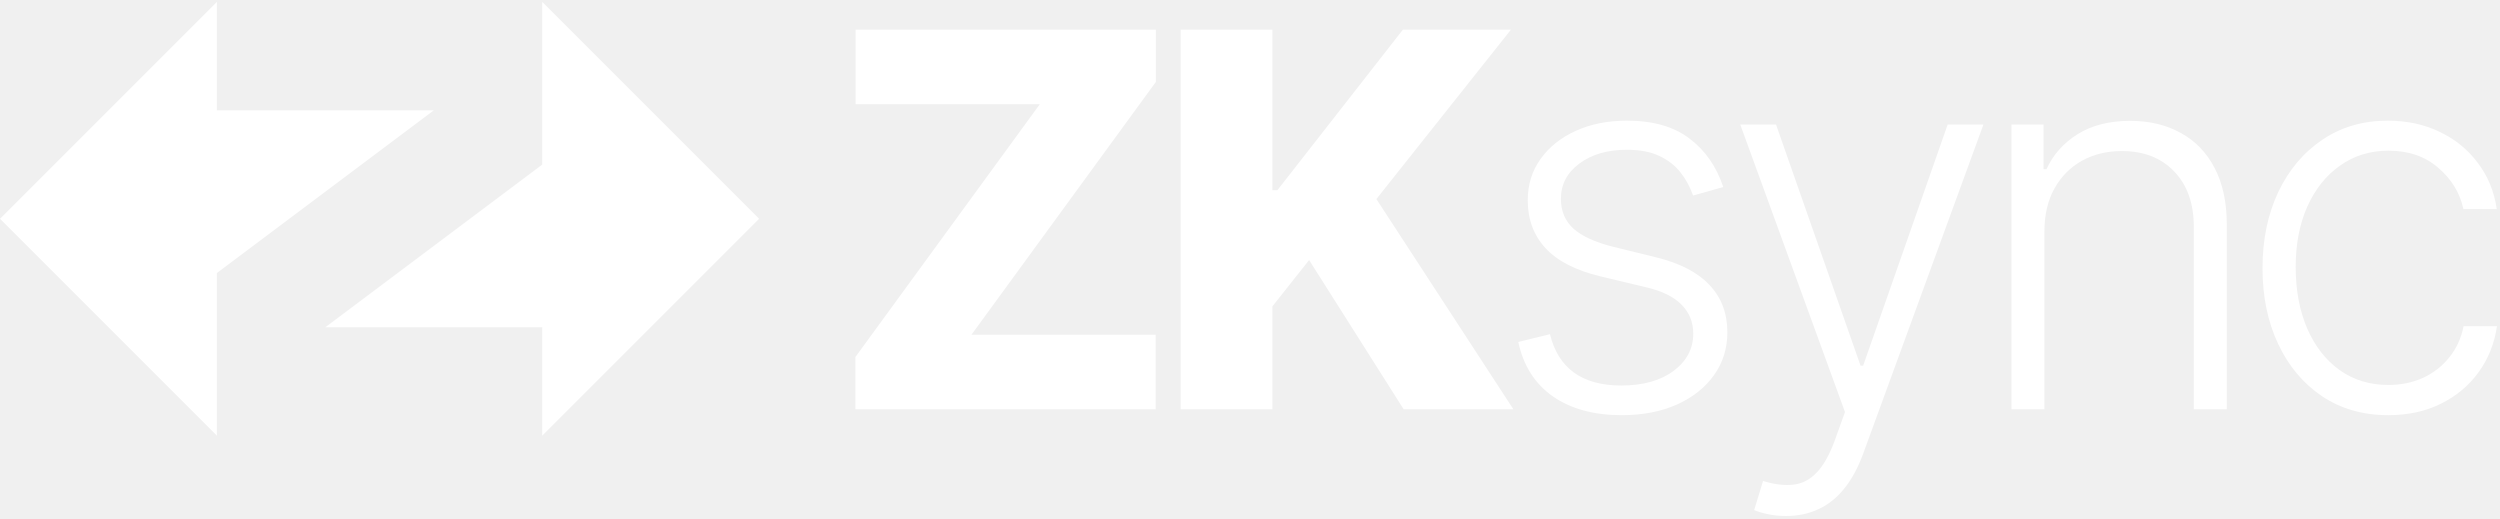
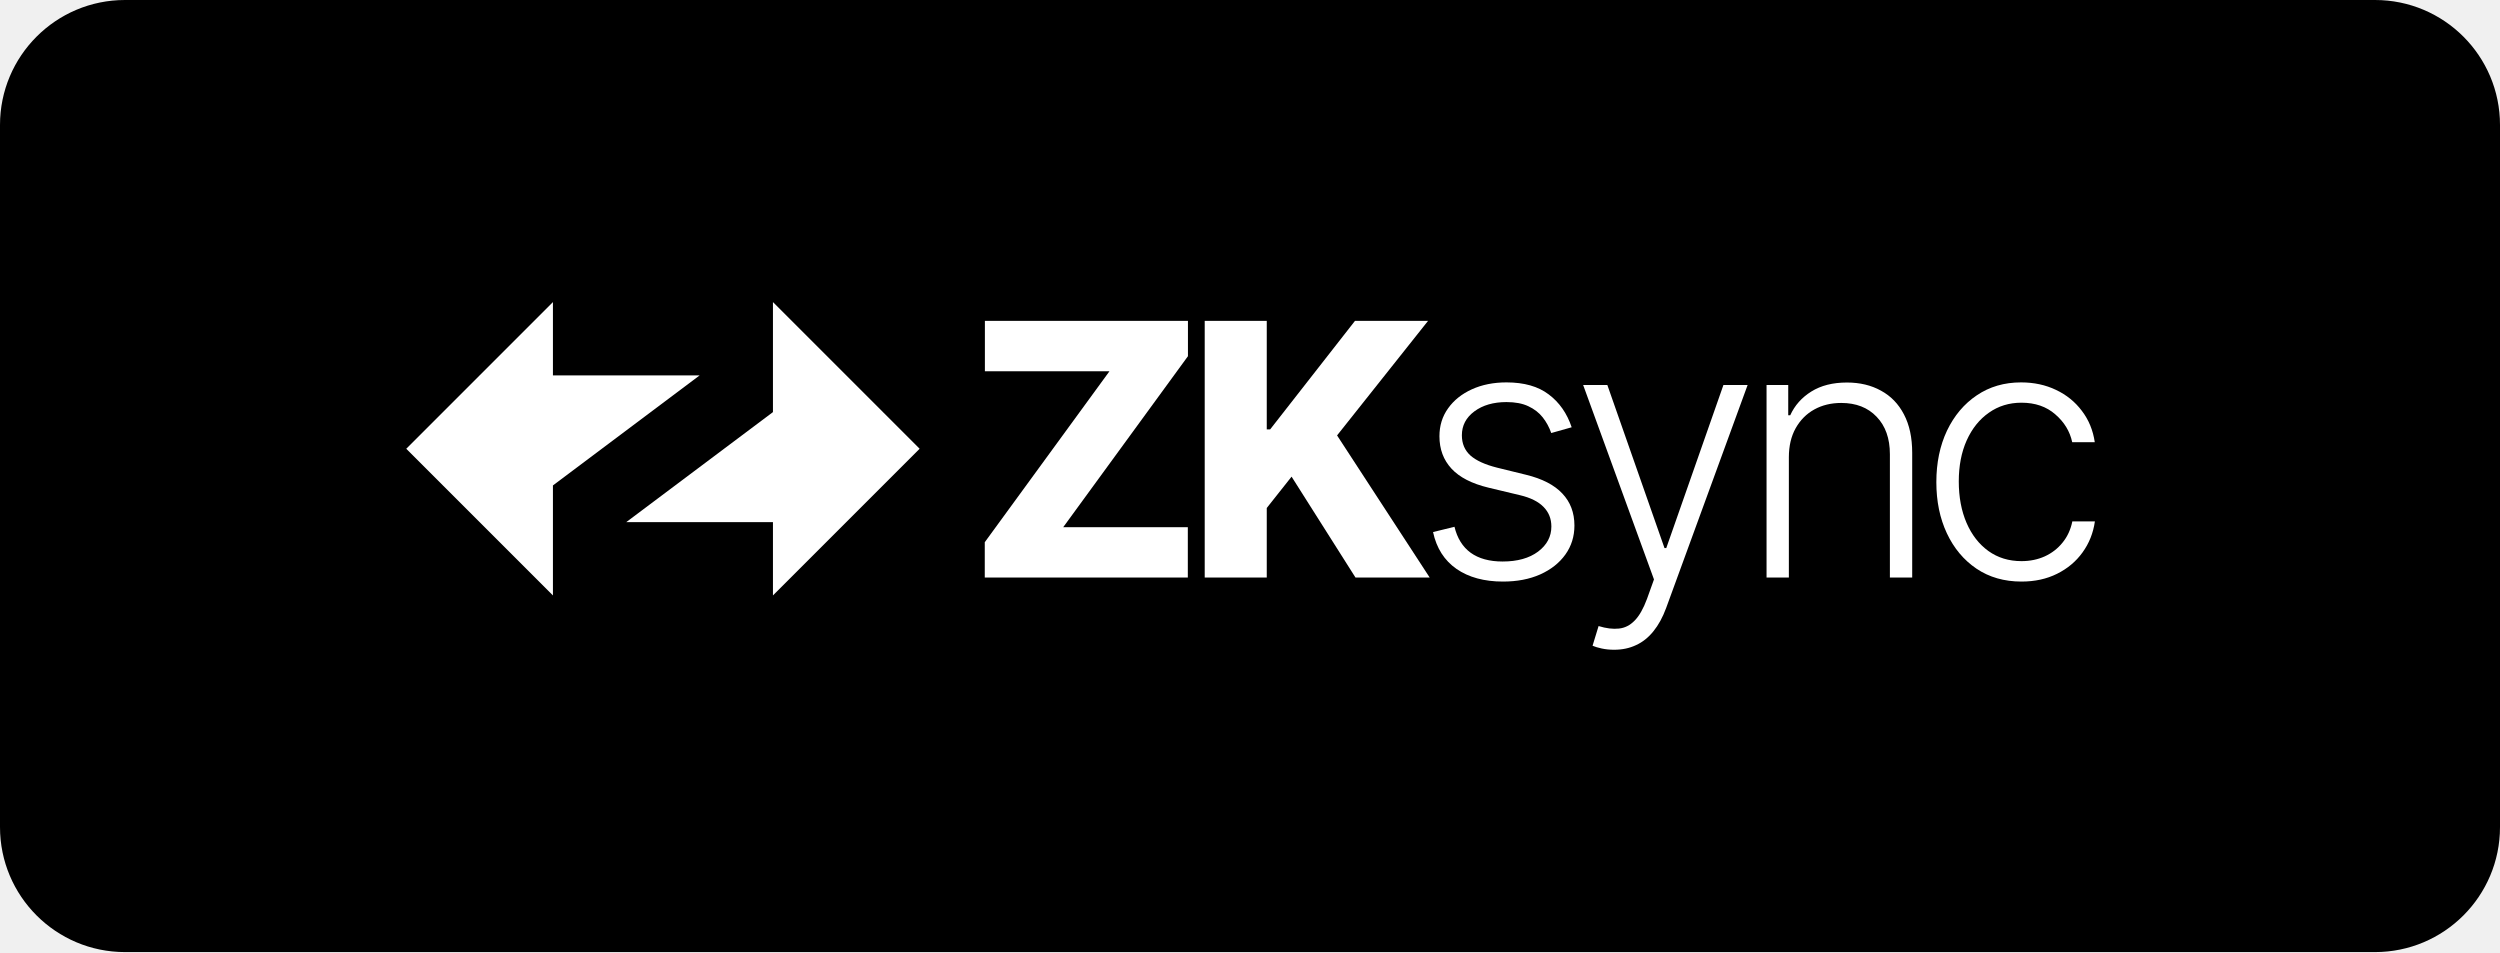
- <svg xmlns="http://www.w3.org/2000/svg" width="617" height="128" viewBox="0 0 617 128" fill="none">
-   <path d="M0 54L53.529 0.471V27.236H107.057L53.529 67.382V107.529L0 54Z" fill="white" />
-   <path d="M187.35 54L133.822 107.529V80.764H80.293L133.822 40.618V0.471L187.35 54Z" fill="white" />
-   <path d="M291.388 101V7.32H314.03V46.933H315.265L346.232 7.32H372.9L339.691 49.129L373.495 101H346.415L323.087 64.178L314.03 75.613V101H291.388Z" fill="white" />
-   <path d="M211.12 101V88.101L256.633 25.709H211.166V7.32H285.268V20.22L239.755 82.612H285.222V101H211.12Z" fill="white" />
-   <path d="M589.446 102.464C583.164 102.464 577.69 100.893 573.024 97.752C568.389 94.611 564.791 90.312 562.229 84.853C559.667 79.394 558.387 73.174 558.387 66.19C558.387 59.146 559.683 52.88 562.275 47.39C564.897 41.901 568.526 37.602 573.161 34.491C577.797 31.35 583.179 29.78 589.308 29.78C594.004 29.78 598.258 30.695 602.07 32.524C605.882 34.324 609.023 36.87 611.493 40.163C613.994 43.426 615.564 47.238 616.205 51.599H607.971C607.117 47.634 605.059 44.249 601.796 41.444C598.563 38.608 594.447 37.19 589.446 37.19C584.963 37.19 580.999 38.41 577.553 40.849C574.107 43.258 571.408 46.628 569.456 50.958C567.535 55.258 566.575 60.244 566.575 65.916C566.575 71.618 567.52 76.665 569.411 81.056C571.301 85.417 573.954 88.833 577.37 91.303C580.816 93.773 584.841 95.008 589.446 95.008C592.556 95.008 595.392 94.428 597.954 93.27C600.546 92.08 602.711 90.403 604.449 88.238C606.218 86.073 607.407 83.496 608.017 80.508H616.25C615.64 84.746 614.131 88.528 611.722 91.852C609.343 95.145 606.248 97.737 602.436 99.628C598.655 101.518 594.325 102.464 589.446 102.464Z" fill="white" />
-   <path d="M504.565 57.088V101H496.423V30.74H504.336V41.764H505.068C506.715 38.166 509.277 35.284 512.753 33.119C516.26 30.923 520.59 29.826 525.744 29.826C530.47 29.826 534.618 30.817 538.186 32.799C541.784 34.75 544.574 37.632 546.556 41.444C548.569 45.256 549.575 49.937 549.575 55.487V101H541.433V55.99C541.433 50.226 539.817 45.667 536.585 42.313C533.383 38.959 529.083 37.281 523.685 37.281C519.995 37.281 516.717 38.074 513.851 39.66C510.984 41.246 508.712 43.533 507.035 46.521C505.389 49.479 504.565 53.001 504.565 57.088Z" fill="white" />
-   <path d="M440.795 127.347C439.179 127.347 437.669 127.195 436.267 126.89C434.864 126.585 433.751 126.25 432.927 125.884L435.123 118.702C437.898 119.556 440.368 119.861 442.533 119.617C444.698 119.404 446.62 118.428 448.297 116.689C449.974 114.982 451.468 112.359 452.779 108.822L455.341 101.686L429.497 30.74H438.325L459.183 90.251H459.824L480.682 30.74H489.51L459.778 112.115C458.528 115.5 456.988 118.321 455.158 120.578C453.328 122.865 451.209 124.557 448.8 125.655C446.421 126.783 443.753 127.347 440.795 127.347Z" fill="white" />
-   <path d="M425.305 46.155L417.85 48.26C417.118 46.155 416.081 44.249 414.739 42.542C413.397 40.834 411.644 39.477 409.479 38.471C407.344 37.464 404.691 36.961 401.52 36.961C396.762 36.961 392.859 38.09 389.81 40.346C386.76 42.603 385.235 45.515 385.235 49.083C385.235 52.102 386.272 54.557 388.346 56.447C390.45 58.307 393.683 59.786 398.043 60.884L408.655 63.492C414.541 64.925 418.947 67.197 421.875 70.307C424.833 73.418 426.312 77.321 426.312 82.017C426.312 85.981 425.214 89.504 423.018 92.584C420.823 95.663 417.758 98.088 413.824 99.856C409.921 101.595 405.392 102.464 400.239 102.464C393.378 102.464 387.721 100.924 383.269 97.844C378.816 94.733 375.965 90.251 374.715 84.396L382.537 82.475C383.543 86.652 385.51 89.808 388.437 91.943C391.395 94.078 395.283 95.145 400.102 95.145C405.499 95.145 409.814 93.941 413.047 91.531C416.279 89.092 417.895 86.042 417.895 82.383C417.895 79.547 416.95 77.168 415.059 75.247C413.169 73.296 410.302 71.862 406.46 70.948L394.979 68.203C388.88 66.739 384.366 64.422 381.439 61.25C378.511 58.079 377.048 54.145 377.048 49.449C377.048 45.576 378.1 42.176 380.204 39.248C382.308 36.29 385.205 33.973 388.895 32.296C392.585 30.618 396.793 29.78 401.52 29.78C407.954 29.78 413.092 31.244 416.935 34.171C420.808 37.068 423.598 41.063 425.305 46.155Z" fill="white" />
+ <svg xmlns="http://www.w3.org/2000/svg" width="1200" height="457" viewBox="0 0 1200 457" fill="none">
+   <g clip-path="url(#clip0_2380_148)">
+     <path d="M1140 0H60C26.863 0 0 26.863 0 60V397C0 430.137 26.863 457 60 457H1140C1173.14 457 1200 430.137 1200 397V60C1200 26.863 1173.14 0 1140 0Z" fill="black" />
+     <path d="M195 215.406L265.406 145V180.203H335.812L265.406 233.008V285.812L195 215.406Z" fill="white" />
+     <path d="M441.422 215.406L371.015 285.812V250.609H300.609L371.015 197.805V145L441.422 215.406Z" fill="white" />
+     <path d="M578.262 277.226V154.009H608.044V206.112H609.668L650.4 154.009H685.475L641.796 209L686.257 277.226H650.64L619.956 228.794L608.044 243.835V277.226H578.262Z" fill="white" />
+     <path d="M472.687 277.226V260.26L532.55 178.195H472.747V154.009H570.213V170.976L510.35 253.04H570.153V277.226H472.687Z" fill="white" />
+     <path d="M970.297 279.151C962.034 279.151 954.834 277.085 948.698 272.954C942.601 268.823 937.868 263.167 934.499 255.988C931.13 248.808 929.445 240.626 929.445 231.441C929.445 222.175 931.15 213.933 934.559 206.713C938.008 199.493 942.782 193.838 948.878 189.747C954.975 185.615 962.054 183.55 970.116 183.55C976.293 183.55 981.888 184.753 986.902 187.16C991.916 189.526 996.047 192.875 999.296 197.207C1002.58 201.499 1004.65 206.513 1005.49 212.248H994.663C993.54 207.034 990.833 202.582 986.541 198.892C982.289 195.162 976.875 193.296 970.297 193.296C964.401 193.296 959.186 194.901 954.654 198.11C950.122 201.278 946.572 205.71 944.005 211.406C941.478 217.061 940.214 223.619 940.214 231.08C940.214 238.58 941.458 245.218 943.945 250.994C946.431 256.73 949.921 261.222 954.413 264.471C958.946 267.72 964.24 269.344 970.297 269.344C974.388 269.344 978.118 268.582 981.487 267.058C984.897 265.494 987.744 263.288 990.031 260.44C992.357 257.592 993.921 254.203 994.723 250.272H1005.55C1004.75 255.847 1002.77 260.821 999.597 265.193C996.468 269.525 992.397 272.934 987.383 275.421C982.41 277.908 976.714 279.151 970.297 279.151Z" fill="white" />
+     <path d="M858.654 219.467V277.225H847.945V184.813H858.353V199.312H859.316C861.482 194.579 864.851 190.789 869.424 187.941C874.036 185.053 879.732 183.609 886.51 183.609C892.727 183.609 898.182 184.913 902.875 187.52C907.608 190.087 911.278 193.877 913.885 198.891C916.532 203.905 917.856 210.062 917.856 217.362V277.225H907.147V218.023C907.147 210.443 905.021 204.446 900.769 200.034C896.558 195.622 890.902 193.416 883.803 193.416C878.95 193.416 874.638 194.459 870.867 196.545C867.097 198.63 864.109 201.639 861.903 205.569C859.737 209.46 858.654 214.093 858.654 219.467Z" fill="white" />
+     <path d="M774.777 311.88C772.652 311.88 770.666 311.68 768.821 311.278C766.976 310.877 765.512 310.436 764.429 309.955L767.317 300.509C770.967 301.632 774.216 302.033 777.064 301.712C779.911 301.432 782.438 300.148 784.644 297.862C786.85 295.616 788.816 292.166 790.54 287.514L793.91 278.128L759.917 184.813H771.528L798.963 263.087H799.806L827.241 184.813H838.852L799.746 291.845C798.101 296.298 796.076 300.008 793.669 302.976C791.262 305.984 788.475 308.21 785.306 309.654C782.178 311.138 778.668 311.88 774.777 311.88Z" fill="white" />
+     <path d="M754.404 205.089L744.597 207.856C743.634 205.089 742.271 202.582 740.506 200.336C738.741 198.09 736.435 196.305 733.587 194.981C730.779 193.657 727.29 192.996 723.118 192.996C716.861 192.996 711.727 194.48 707.716 197.448C703.705 200.416 701.7 204.246 701.7 208.939C701.7 212.91 703.064 216.139 705.791 218.626C708.559 221.072 712.81 223.018 718.546 224.462L732.504 227.891C740.245 229.776 746.041 232.764 749.892 236.855C753.782 240.947 755.727 246.081 755.727 252.258C755.727 257.472 754.284 262.104 751.396 266.155C748.508 270.207 744.477 273.395 739.303 275.722C734.169 278.008 728.212 279.151 721.434 279.151C712.409 279.151 704.969 277.125 699.113 273.074C693.257 268.983 689.507 263.087 687.862 255.386L698.15 252.859C699.474 258.354 702.061 262.506 705.911 265.313C709.802 268.121 714.916 269.525 721.253 269.525C728.353 269.525 734.028 267.94 738.28 264.772C742.531 261.563 744.657 257.552 744.657 252.739C744.657 249.009 743.414 245.88 740.927 243.353C738.44 240.786 734.67 238.901 729.616 237.698L714.515 234.088C706.493 232.163 700.557 229.114 696.706 224.943C692.856 220.771 690.93 215.597 690.93 209.42C690.93 204.327 692.314 199.854 695.082 196.004C697.849 192.113 701.66 189.065 706.513 186.859C711.366 184.653 716.901 183.55 723.118 183.55C731.581 183.55 738.34 185.475 743.394 189.326C748.488 193.136 752.158 198.39 754.404 205.089Z" fill="white" />
+   </g>
+   <defs>
+     <clipPath id="clip0_2380_148">
+       <rect width="1200" height="457" fill="white" />
+     </clipPath>
+   </defs>
</svg>
